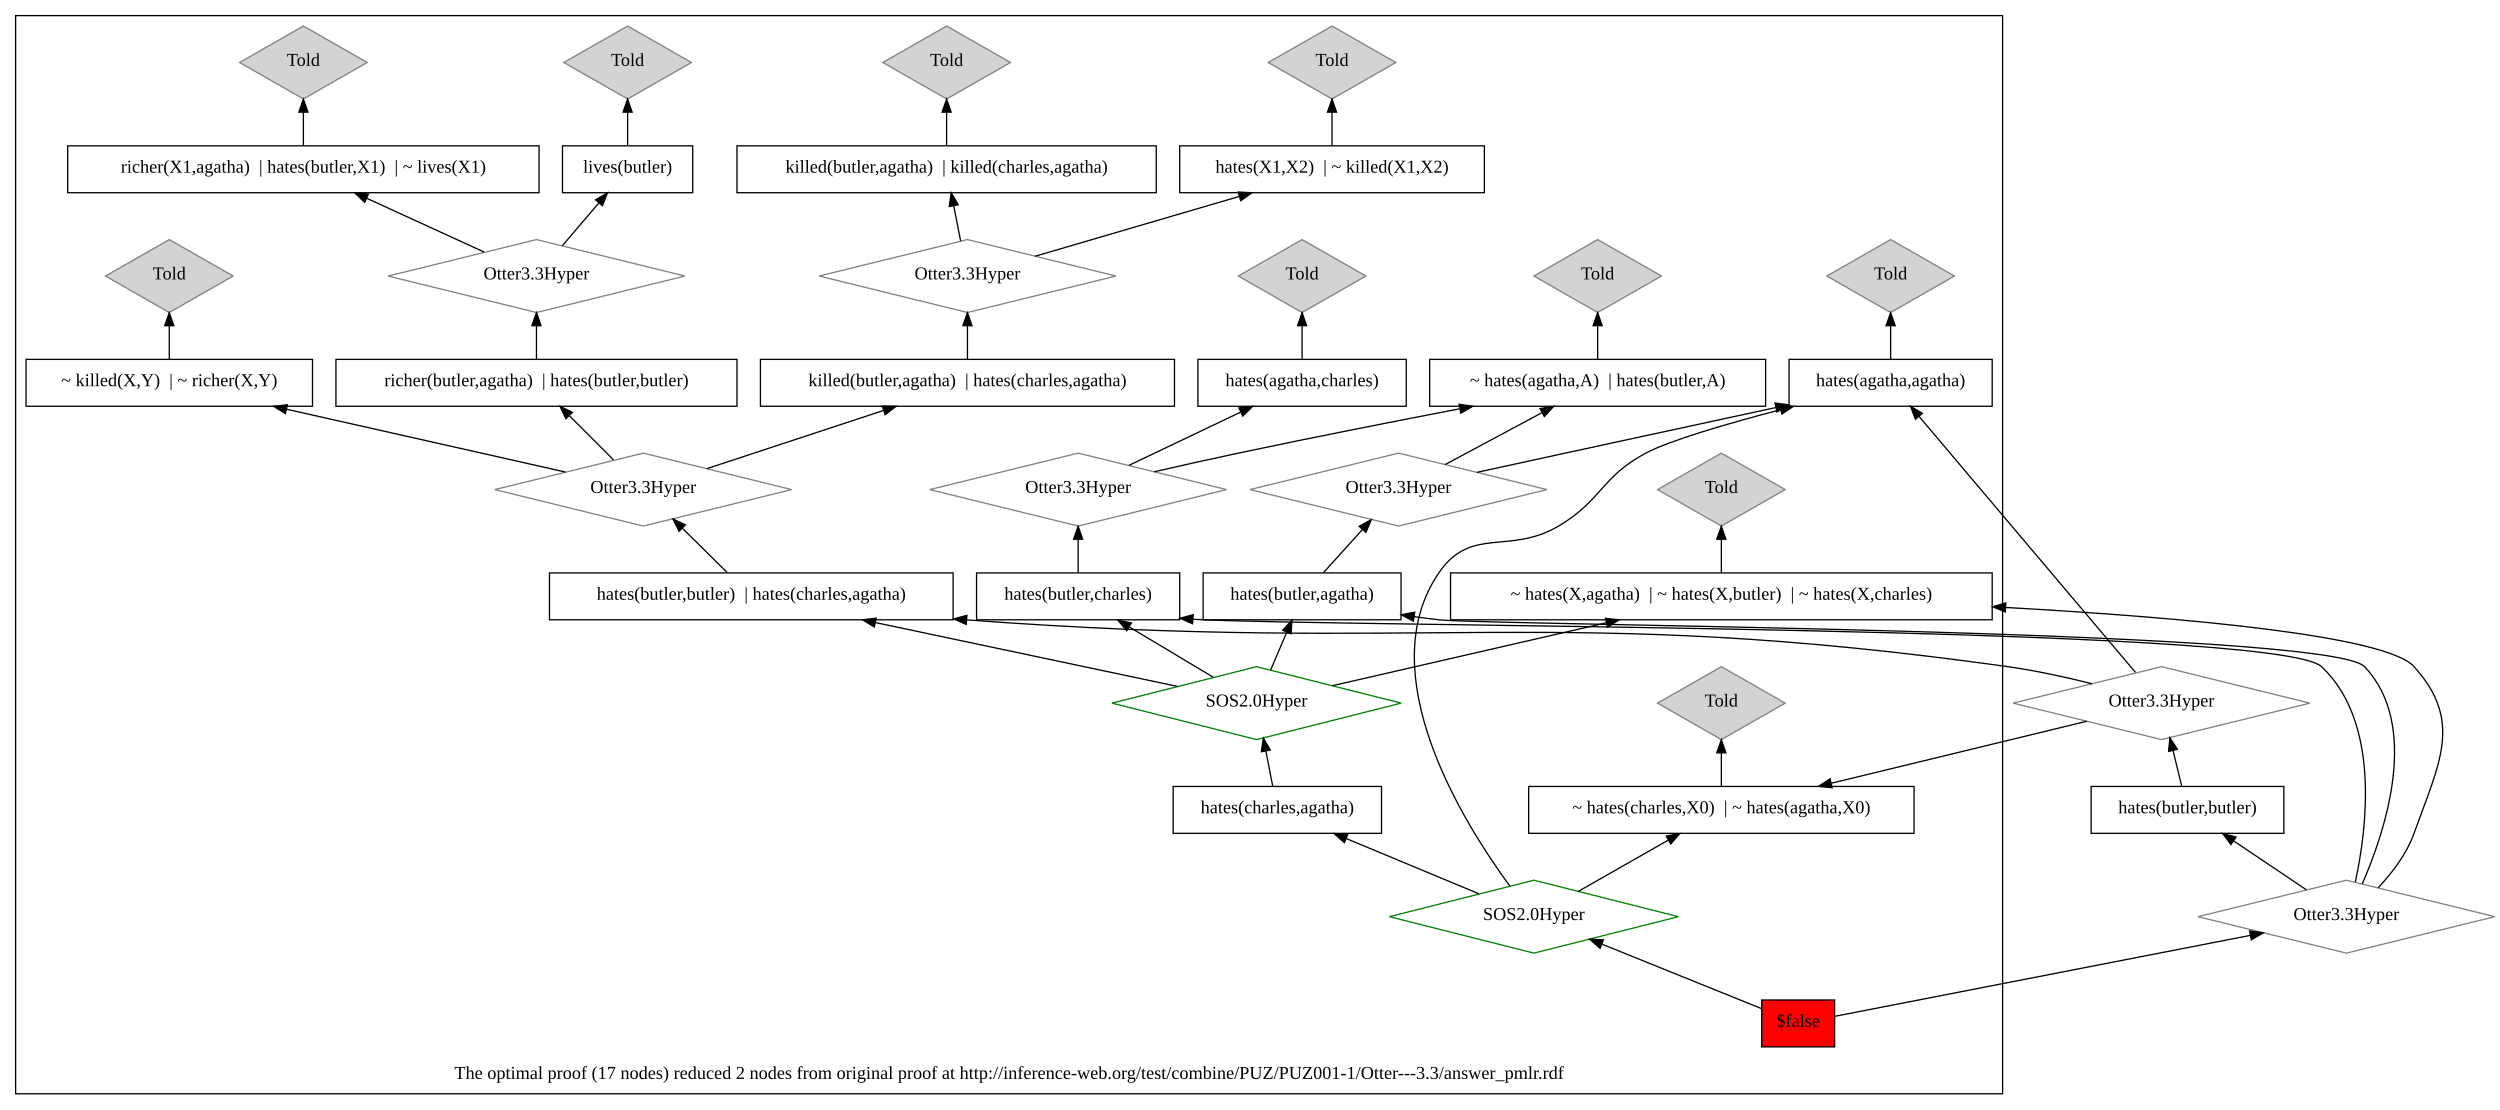
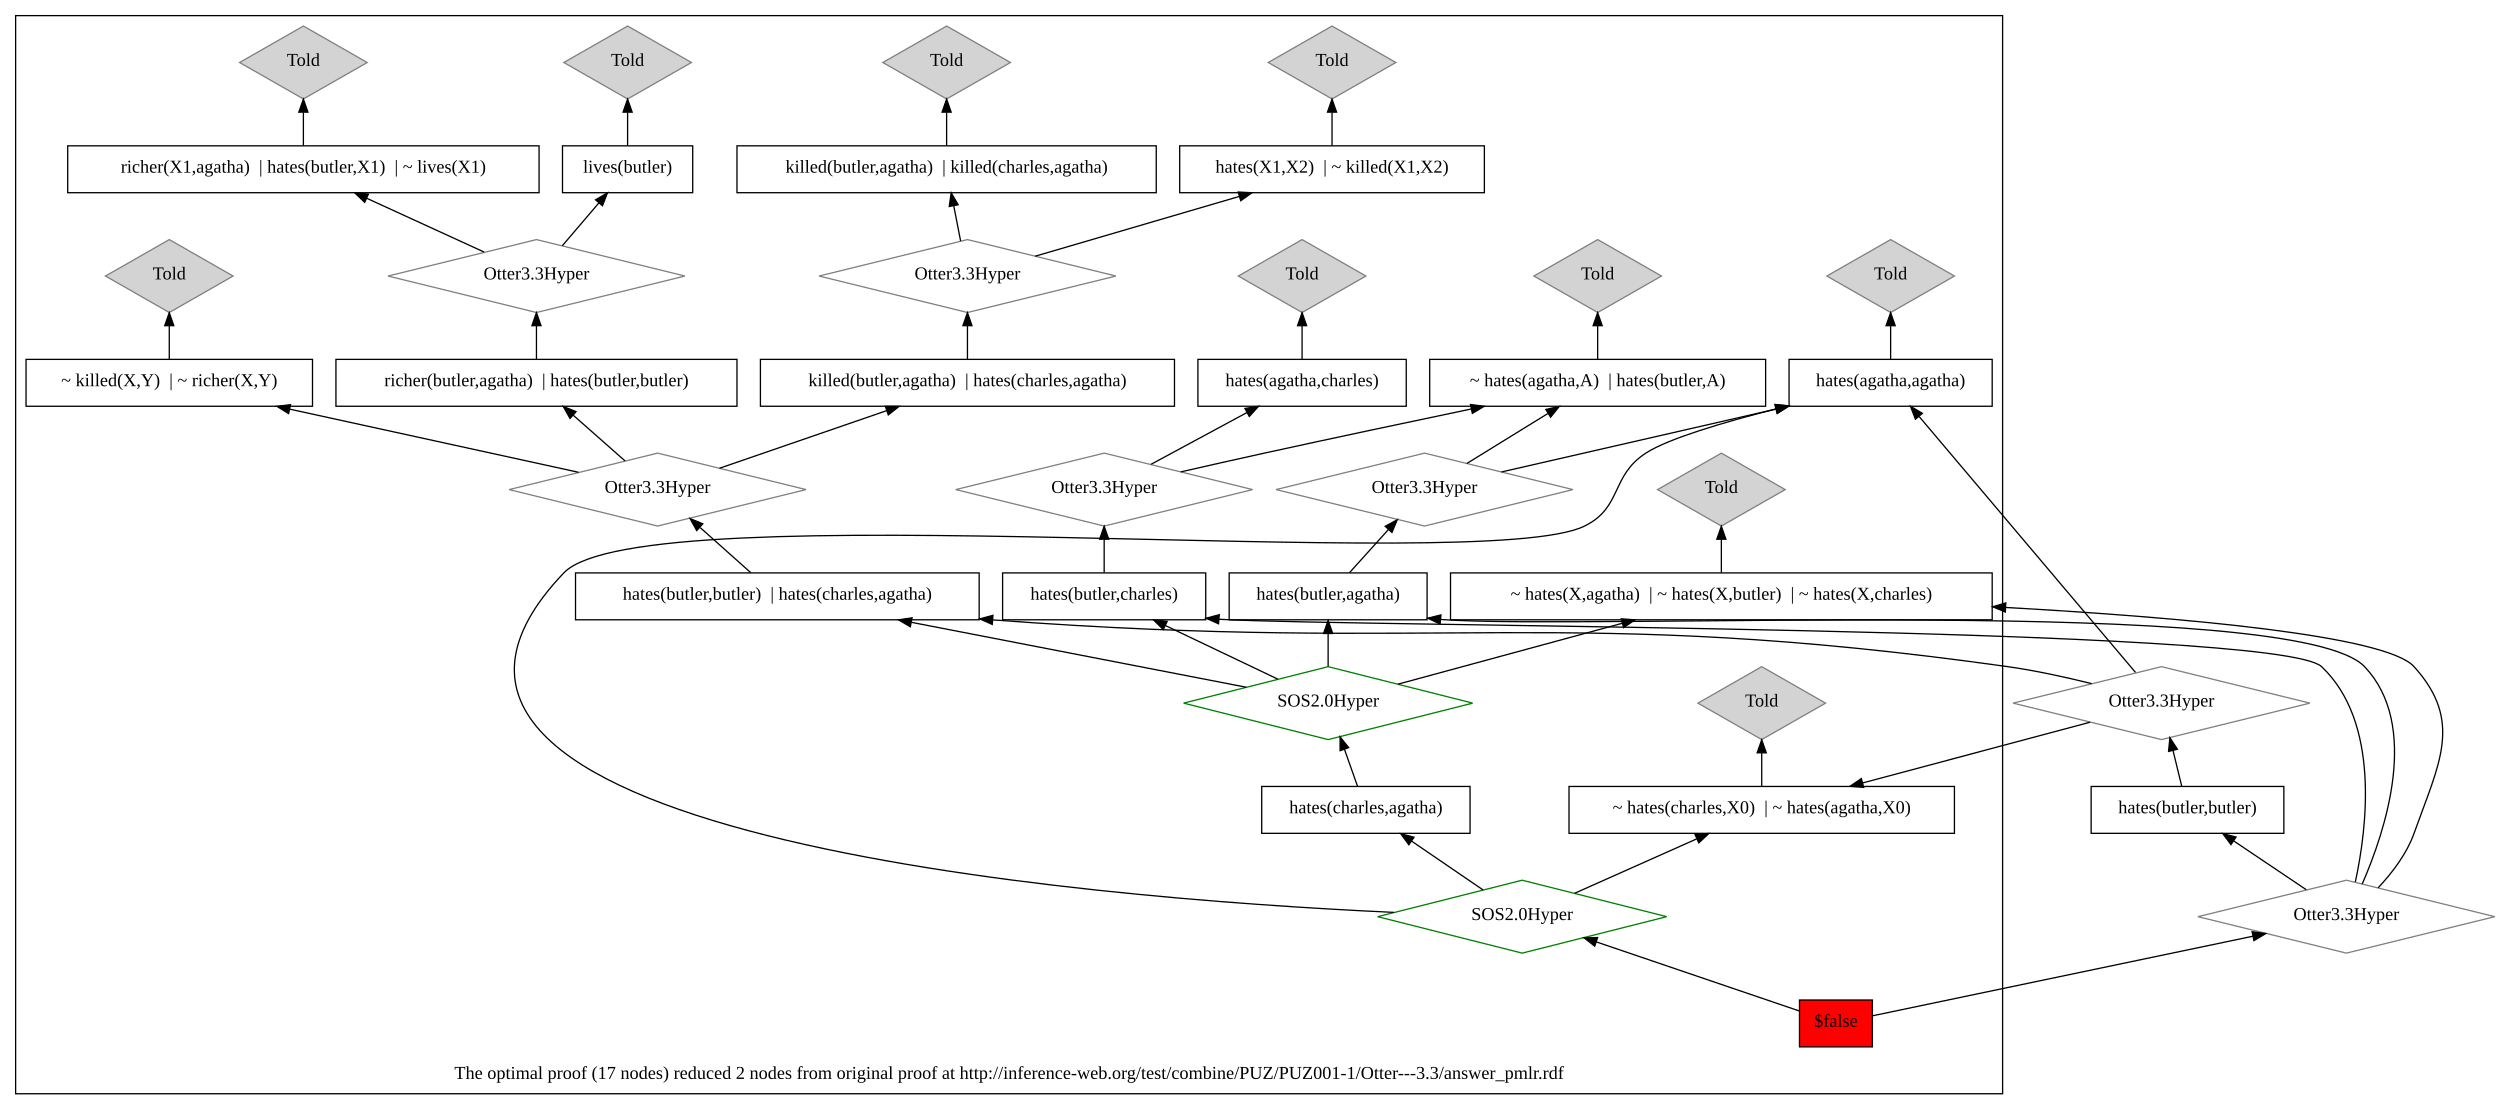
<svg xmlns="http://www.w3.org/2000/svg" xmlns:xlink="http://www.w3.org/1999/xlink" width="1920pt" height="852pt" viewBox="0.00 0.00 1920.00 852.00">
  <g id="graph1" class="graph" transform="scale(1 1) rotate(0) translate(4 848)">
    <polygon fill="white" stroke="white" points="-4,5 -4,-848 1917,-848 1917,5 -4,5" />
    <g id="graph2" class="cluster">
      <polygon fill="none" stroke="black" points="8,-8 8,-836 1534,-836 1534,-8 8,-8" />
      <text text-anchor="middle" x="771" y="-19.4" font-family="Times New Roman,serif" font-size="14.00">The optimal proof (17 nodes) reduced 2 nodes from original proof at http://inference-web.org/test/combine/PUZ/PUZ001-1/Otter---3.3/answer_pmlr.rdf</text>
    </g>
    <g id="node2" class="node">
      <a xlink:href="http://inference-web.org/test/combine/PUZ/PUZ001-1/SNARK---20080805r005/answer.owl#_6336bdc5:123eadccd10:-59a9" xlink:title="~ killed(X,Y)  | ~ richer(X,Y)">
        <polygon fill="none" stroke="black" points="236,-572 16,-572 16,-536 236,-536 236,-572" />
        <text text-anchor="middle" x="126" y="-551.4" font-family="Times New Roman,serif" font-size="14.00">~ killed(X,Y)  | ~ richer(X,Y)</text>
      </a>
    </g>
-     <g id="node21" class="node">
+     <g id="node22" class="node">
      <a xlink:href="http://inference-web.org/test/combine/PUZ/PUZ001-1/Otter---3.3/answer.owl#_6336bdc5:123eadccd10:-615f" xlink:title="Told">
        <polygon fill="lightgrey" stroke="grey" points="126,-664 77,-636 126,-608 175,-636 126,-664" />
        <text text-anchor="middle" x="126" y="-633.4" font-family="Times New Roman,serif" font-size="14.00">Told</text>
      </a>
    </g>
-     <g id="edge11" class="edge">
+     <g id="edge21" class="edge">
      <path fill="none" stroke="black" d="M126,-572.198C126,-579.727 126,-588.76 126,-597.628" />
      <polygon fill="black" stroke="black" points="122.5,-597.863 126,-607.863 129.5,-597.863 122.5,-597.863" />
    </g>
    <g id="node3" class="node">
      <a xlink:href="http://inference-web.org/test/combine/PUZ/PUZ001-1/Metis---2.2/answer.owl#_6336bdc5:123eadccd10:-6563" xlink:title="~ hates(X,agatha)  | ~ hates(X,butler)  | ~ hates(X,charles)">
        <polygon fill="none" stroke="black" points="1526,-408 1110,-408 1110,-372 1526,-372 1526,-408" />
        <text text-anchor="middle" x="1318" y="-387.4" font-family="Times New Roman,serif" font-size="14.00">~ hates(X,agatha)  | ~ hates(X,butler)  | ~ hates(X,charles)</text>
      </a>
    </g>
-     <g id="node34" class="node">
+     <g id="node35" class="node">
      <a xlink:href="http://inference-web.org/test/combine/PUZ/PUZ001-1/Otter---3.3/answer.owl#_6336bdc5:123eadccd10:-6184" xlink:title="Told">
        <polygon fill="lightgrey" stroke="grey" points="1318,-500 1269,-472 1318,-444 1367,-472 1318,-500" />
        <text text-anchor="middle" x="1318" y="-469.4" font-family="Times New Roman,serif" font-size="14.00">Told</text>
      </a>
    </g>
-     <g id="edge81" class="edge">
+     <g id="edge89" class="edge">
      <path fill="none" stroke="black" d="M1318,-408.198C1318,-415.727 1318,-424.76 1318,-433.628" />
      <polygon fill="black" stroke="black" points="1314.5,-433.863 1318,-443.863 1321.5,-433.863 1314.5,-433.863" />
    </g>
    <g id="node4" class="node">
      <a xlink:href="http://inference-web.org/test/combine/PUZ/PUZ001-1/SOS---2.0/answer.owl#_6336bdc5:123eadccd10:-570c" xlink:title="~ hates(agatha,A)  | hates(butler,A)">
        <polygon fill="none" stroke="black" points="1352,-572 1094,-572 1094,-536 1352,-536 1352,-572" />
        <text text-anchor="middle" x="1223" y="-551.4" font-family="Times New Roman,serif" font-size="14.00">~ hates(agatha,A)  | hates(butler,A)</text>
      </a>
    </g>
-     <g id="node25" class="node">
+     <g id="node19" class="node">
      <a xlink:href="http://inference-web.org/test/combine/PUZ/PUZ001-1/Otter---3.3/answer.owl#_6336bdc5:123eadccd10:-6198" xlink:title="Told">
        <polygon fill="lightgrey" stroke="grey" points="1223,-664 1174,-636 1223,-608 1272,-636 1223,-664" />
        <text text-anchor="middle" x="1223" y="-633.4" font-family="Times New Roman,serif" font-size="14.00">Told</text>
      </a>
    </g>
-     <g id="edge41" class="edge">
+     <g id="edge3" class="edge">
      <path fill="none" stroke="black" d="M1223,-572.198C1223,-579.727 1223,-588.76 1223,-597.628" />
      <polygon fill="black" stroke="black" points="1219.5,-597.863 1223,-607.863 1226.5,-597.863 1219.5,-597.863" />
    </g>
    <g id="node5" class="node">
      <a xlink:href="http://inference-web.org/test/combine/PUZ/PUZ001-1/SNARK---20080805r005/answer.owl#_6336bdc5:123eadccd10:-59c2" xlink:title="killed(butler,agatha)  | killed(charles,agatha)">
        <polygon fill="none" stroke="black" points="884,-736 562,-736 562,-700 884,-700 884,-736" />
        <text text-anchor="middle" x="723" y="-715.4" font-family="Times New Roman,serif" font-size="14.00">killed(butler,agatha)  | killed(charles,agatha)</text>
      </a>
    </g>
-     <g id="node30" class="node">
+     <g id="node33" class="node">
      <a xlink:href="http://inference-web.org/test/combine/PUZ/PUZ001-1/Otter---3.3/answer.owl#_6336bdc5:123eadccd10:-6150" xlink:title="Told">
        <polygon fill="lightgrey" stroke="grey" points="723,-828 674,-800 723,-772 772,-800 723,-828" />
        <text text-anchor="middle" x="723" y="-797.4" font-family="Times New Roman,serif" font-size="14.00">Told</text>
      </a>
    </g>
-     <g id="edge73" class="edge">
+     <g id="edge85" class="edge">
      <path fill="none" stroke="black" d="M723,-736.198C723,-743.727 723,-752.76 723,-761.628" />
      <polygon fill="black" stroke="black" points="719.5,-761.863 723,-771.863 726.5,-761.863 719.5,-761.863" />
    </g>
    <g id="node6" class="node">
      <a xlink:href="http://inference-web.org/test/combine/PUZ/PUZ001-1/Otter---3.3/answer.owl#_6336bdc5:123eadccd10:-618b" xlink:title="hates(agatha,agatha)">
        <polygon fill="none" stroke="black" points="1526,-572 1370,-572 1370,-536 1526,-536 1526,-572" />
        <text text-anchor="middle" x="1448" y="-551.4" font-family="Times New Roman,serif" font-size="14.00">hates(agatha,agatha)</text>
      </a>
    </g>
-     <g id="node31" class="node">
+     <g id="node30" class="node">
      <a xlink:href="http://inference-web.org/test/combine/PUZ/PUZ001-1/Otter---3.3/answer.owl#_6336bdc5:123eadccd10:-6189" xlink:title="Told">
        <polygon fill="lightgrey" stroke="grey" points="1448,-664 1399,-636 1448,-608 1497,-636 1448,-664" />
        <text text-anchor="middle" x="1448" y="-633.4" font-family="Times New Roman,serif" font-size="14.00">Told</text>
      </a>
    </g>
    <g id="edge75" class="edge">
      <path fill="none" stroke="black" d="M1448,-572.198C1448,-579.727 1448,-588.76 1448,-597.628" />
      <polygon fill="black" stroke="black" points="1444.5,-597.863 1448,-607.863 1451.5,-597.863 1444.5,-597.863" />
    </g>
    <g id="node7" class="node">
      <a xlink:href="http://inference-web.org/test/combine/PUZ/PUZ001-1/EP---1.1pre/answer.owl#_6336bdc5:123eadccd10:-79da" xlink:title="hates(X1,X2)  | ~ killed(X1,X2)">
        <polygon fill="none" stroke="black" points="1136,-736 902,-736 902,-700 1136,-700 1136,-736" />
        <text text-anchor="middle" x="1019" y="-715.4" font-family="Times New Roman,serif" font-size="14.00">hates(X1,X2)  | ~ killed(X1,X2)</text>
      </a>
    </g>
-     <g id="node22" class="node">
+     <g id="node27" class="node">
      <a xlink:href="http://inference-web.org/test/combine/PUZ/PUZ001-1/Otter---3.3/answer.owl#_6336bdc5:123eadccd10:-6155" xlink:title="Told">
        <polygon fill="lightgrey" stroke="grey" points="1019,-828 970,-800 1019,-772 1068,-800 1019,-828" />
        <text text-anchor="middle" x="1019" y="-797.4" font-family="Times New Roman,serif" font-size="14.00">Told</text>
      </a>
    </g>
-     <g id="edge13" class="edge">
+     <g id="edge57" class="edge">
      <path fill="none" stroke="black" d="M1019,-736.198C1019,-743.727 1019,-752.76 1019,-761.628" />
      <polygon fill="black" stroke="black" points="1015.5,-761.863 1019,-771.863 1022.5,-761.863 1015.5,-761.863" />
    </g>
    <g id="node8" class="node">
      <a xlink:href="http://inference-web.org/test/combine/PUZ/PUZ001-1/EP---1.1pre/answer.owl#_6336bdc5:123eadccd10:-799b" xlink:title="richer(X1,agatha)  | hates(butler,X1)  | ~ lives(X1)">
        <polygon fill="none" stroke="black" points="410,-736 48,-736 48,-700 410,-700 410,-736" />
        <text text-anchor="middle" x="229" y="-715.4" font-family="Times New Roman,serif" font-size="14.00">richer(X1,agatha)  | hates(butler,X1)  | ~ lives(X1)</text>
      </a>
    </g>
-     <g id="node32" class="node">
+     <g id="node25" class="node">
      <a xlink:href="http://inference-web.org/test/combine/PUZ/PUZ001-1/Otter---3.3/answer.owl#_6336bdc5:123eadccd10:-6169" xlink:title="Told">
        <polygon fill="lightgrey" stroke="grey" points="229,-828 180,-800 229,-772 278,-800 229,-828" />
        <text text-anchor="middle" x="229" y="-797.4" font-family="Times New Roman,serif" font-size="14.00">Told</text>
      </a>
    </g>
-     <g id="edge77" class="edge">
+     <g id="edge39" class="edge">
      <path fill="none" stroke="black" d="M229,-736.198C229,-743.727 229,-752.76 229,-761.628" />
      <polygon fill="black" stroke="black" points="225.5,-761.863 229,-771.863 232.5,-761.863 225.5,-761.863" />
    </g>
    <g id="node9" class="node">
      <a xlink:href="http://inference-web.org/test/combine/PUZ/PUZ001-1/Vampire---9.0/answer.owl#_6336bdc5:123eadccd10:-4d52" xlink:title="~ hates(charles,X0)  | ~ hates(agatha,X0)">
-         <polygon fill="none" stroke="black" points="1466,-244 1170,-244 1170,-208 1466,-208 1466,-244" />
-         <text text-anchor="middle" x="1318" y="-223.4" font-family="Times New Roman,serif" font-size="14.00">~ hates(charles,X0)  | ~ hates(agatha,X0)</text>
-       </a>
-     </g>
-     <g id="node33" class="node">
+         <polygon fill="none" stroke="black" points="1497,-244 1201,-244 1201,-208 1497,-208 1497,-244" />
+         <text text-anchor="middle" x="1349" y="-223.4" font-family="Times New Roman,serif" font-size="14.00">~ hates(charles,X0)  | ~ hates(agatha,X0)</text>
+       </a>
+     </g>
+     <g id="node23" class="node">
      <a xlink:href="http://inference-web.org/test/combine/PUZ/PUZ001-1/Otter---3.3/answer.owl#_6336bdc5:123eadccd10:-6179" xlink:title="Told">
-         <polygon fill="lightgrey" stroke="grey" points="1318,-336 1269,-308 1318,-280 1367,-308 1318,-336" />
-         <text text-anchor="middle" x="1318" y="-305.4" font-family="Times New Roman,serif" font-size="14.00">Told</text>
-       </a>
-     </g>
-     <g id="edge79" class="edge">
-       <path fill="none" stroke="black" d="M1318,-244.198C1318,-251.727 1318,-260.76 1318,-269.628" />
-       <polygon fill="black" stroke="black" points="1314.5,-269.863 1318,-279.863 1321.5,-269.863 1314.5,-269.863" />
+         <polygon fill="lightgrey" stroke="grey" points="1349,-336 1300,-308 1349,-280 1398,-308 1349,-336" />
+         <text text-anchor="middle" x="1349" y="-305.4" font-family="Times New Roman,serif" font-size="14.00">Told</text>
+       </a>
+     </g>
+     <g id="edge23" class="edge">
+       <path fill="none" stroke="black" d="M1349,-244.198C1349,-251.727 1349,-260.76 1349,-269.628" />
+       <polygon fill="black" stroke="black" points="1345.5,-269.863 1349,-279.863 1352.5,-269.863 1345.5,-269.863" />
    </g>
    <g id="node10" class="node">
      <a xlink:href="http://inference-web.org/test/combine/PUZ/PUZ001-1/SOS---2.0/answer.owl#_6336bdc5:123eadccd10:-56de" xlink:title="richer(butler,agatha)  | hates(butler,butler)">
        <polygon fill="none" stroke="black" points="562,-572 254,-572 254,-536 562,-536 562,-572" />
        <text text-anchor="middle" x="408" y="-551.4" font-family="Times New Roman,serif" font-size="14.00">richer(butler,agatha)  | hates(butler,butler)</text>
      </a>
    </g>
-     <g id="node20" class="node">
+     <g id="node24" class="node">
      <a xlink:href="http://inference-web.org/test/combine/PUZ/PUZ001-1/Otter---3.3/answer.owl#_6336bdc5:123eadccd10:-616e" xlink:title="Otter3.3Hyper">
        <polygon fill="none" stroke="grey" points="408,-664 294,-636 408,-608 522,-636 408,-664" />
        <text text-anchor="middle" x="408" y="-633.4" font-family="Times New Roman,serif" font-size="14.00">Otter3.3Hyper</text>
      </a>
    </g>
-     <g id="edge5" class="edge">
+     <g id="edge33" class="edge">
      <path fill="none" stroke="black" d="M408,-572.198C408,-579.727 408,-588.76 408,-597.628" />
      <polygon fill="black" stroke="black" points="404.5,-597.863 408,-607.863 411.5,-597.863 404.5,-597.863" />
    </g>
    <g id="node11" class="node">
      <a xlink:href="http://inference-web.org/test/combine/PUZ/PUZ001-1/Otter---3.3/answer.owl#_6336bdc5:123eadccd10:-6195" xlink:title="hates(agatha,charles)">
        <polygon fill="none" stroke="black" points="1076,-572 916,-572 916,-536 1076,-536 1076,-572" />
        <text text-anchor="middle" x="996" y="-551.4" font-family="Times New Roman,serif" font-size="14.00">hates(agatha,charles)</text>
      </a>
    </g>
-     <g id="node19" class="node">
+     <g id="node34" class="node">
      <a xlink:href="http://inference-web.org/test/combine/PUZ/PUZ001-1/Otter---3.3/answer.owl#_6336bdc5:123eadccd10:-6193" xlink:title="Told">
        <polygon fill="lightgrey" stroke="grey" points="996,-664 947,-636 996,-608 1045,-636 996,-664" />
        <text text-anchor="middle" x="996" y="-633.4" font-family="Times New Roman,serif" font-size="14.00">Told</text>
      </a>
    </g>
-     <g id="edge3" class="edge">
+     <g id="edge87" class="edge">
      <path fill="none" stroke="black" d="M996,-572.198C996,-579.727 996,-588.76 996,-597.628" />
      <polygon fill="black" stroke="black" points="992.5,-597.863 996,-607.863 999.5,-597.863 992.5,-597.863" />
    </g>
    <g id="node12" class="node">
      <a xlink:href="http://inference-web.org/test/combine/PUZ/PUZ001-1/EP---1.1pre/answer.owl#_6336bdc5:123eadccd10:-79aa" xlink:title="lives(butler)">
        <polygon fill="none" stroke="black" points="528,-736 428,-736 428,-700 528,-700 528,-736" />
        <text text-anchor="middle" x="478" y="-715.4" font-family="Times New Roman,serif" font-size="14.00">lives(butler)</text>
      </a>
    </g>
-     <g id="node23" class="node">
+     <g id="node32" class="node">
      <a xlink:href="http://inference-web.org/test/combine/PUZ/PUZ001-1/Otter---3.3/answer.owl#_6336bdc5:123eadccd10:-6164" xlink:title="Told">
        <polygon fill="lightgrey" stroke="grey" points="478,-828 429,-800 478,-772 527,-800 478,-828" />
        <text text-anchor="middle" x="478" y="-797.4" font-family="Times New Roman,serif" font-size="14.00">Told</text>
      </a>
    </g>
-     <g id="edge25" class="edge">
+     <g id="edge83" class="edge">
      <path fill="none" stroke="black" d="M478,-736.198C478,-743.727 478,-752.76 478,-761.628" />
      <polygon fill="black" stroke="black" points="474.5,-761.863 478,-771.863 481.5,-761.863 474.5,-761.863" />
    </g>
    <g id="node13" class="node">
      <a xlink:href="http://inference-web.org/test/combine/PUZ/PUZ001-1/EP---1.1pre/answer.owl#_6336bdc5:123eadccd10:-7a12" xlink:title="$false">
-         <polygon fill="red" stroke="black" points="1405,-80 1349,-80 1349,-44 1405,-44 1405,-80" />
-         <text text-anchor="middle" x="1377" y="-59.4" font-family="Times New Roman,serif" font-size="14.00">$false</text>
-       </a>
-     </g>
-     <g id="node29" class="node">
+         <polygon fill="red" stroke="black" points="1434,-80 1378,-80 1378,-44 1434,-44 1434,-80" />
+         <text text-anchor="middle" x="1406" y="-59.4" font-family="Times New Roman,serif" font-size="14.00">$false</text>
+       </a>
+     </g>
+     <g id="node20" class="node">
      <a xlink:href="http://inference-web.org/test/combine/PUZ/PUZ001-1/SOS---2.0/answer.owl#_6336bdc5:123eadccd10:-5726" xlink:title="SOS2.0Hyper">
-         <polygon fill="none" stroke="green" points="1174,-172 1063,-144 1174,-116 1285,-144 1174,-172" />
-         <text text-anchor="middle" x="1174" y="-141.4" font-family="Times New Roman,serif" font-size="14.00">SOS2.0Hyper</text>
-       </a>
-     </g>
-     <g id="edge65" class="edge">
-       <path fill="none" stroke="black" d="M1348.77,-73.402C1317.24,-86.14 1265.5,-107.041 1226.48,-122.803" />
-       <polygon fill="black" stroke="black" points="1224.81,-119.701 1216.85,-126.691 1227.43,-126.191 1224.81,-119.701" />
-     </g>
-     <g id="node43" class="node">
+         <polygon fill="none" stroke="green" points="1165,-172 1054,-144 1165,-116 1276,-144 1165,-172" />
+         <text text-anchor="middle" x="1165" y="-141.4" font-family="Times New Roman,serif" font-size="14.00">SOS2.0Hyper</text>
+       </a>
+     </g>
+     <g id="edge5" class="edge">
+       <path fill="none" stroke="black" d="M1377.88,-71.567C1339.82,-84.518 1271.02,-107.928 1221.93,-124.629" />
+       <polygon fill="black" stroke="black" points="1220.73,-121.34 1212.39,-127.875 1222.99,-127.967 1220.73,-121.34" />
+     </g>
+     <g id="node60" class="node">
      <a xlink:href="http://inference-web.org/test/combine/PUZ/PUZ001-1/Otter---3.3/answer.owl#_6336bdc5:123eadccd10:-61a4" xlink:title="Otter3.3Hyper">
        <polygon fill="none" stroke="grey" points="1798,-172 1684,-144 1798,-116 1912,-144 1798,-172" />
        <text text-anchor="middle" x="1798" y="-141.4" font-family="Times New Roman,serif" font-size="14.00">Otter3.3Hyper</text>
      </a>
    </g>
-     <g id="edge15" class="edge">
-       <path fill="none" stroke="black" d="M1405.28,-67.508C1469.76,-80.067 1629.41,-111.162 1724.11,-129.608" />
-       <polygon fill="black" stroke="black" points="1723.71,-133.096 1734.2,-131.573 1725.05,-126.226 1723.71,-133.096" />
+     <g id="edge47" class="edge">
+       <path fill="none" stroke="black" d="M1434.19,-67.897C1494.71,-80.556 1638.65,-110.666 1726.25,-128.99" />
+       <polygon fill="black" stroke="black" points="1725.61,-132.433 1736.12,-131.055 1727.04,-125.581 1725.61,-132.433" />
    </g>
    <g id="node14" class="node">
      <a xlink:href="http://inference-web.org/test/combine/PUZ/PUZ001-1/EP---1.1pre/answer.owl#_6336bdc5:123eadccd10:-79b3" xlink:title="hates(butler,butler)  | hates(charles,agatha)">
-         <polygon fill="none" stroke="black" points="728,-408 418,-408 418,-372 728,-372 728,-408" />
-         <text text-anchor="middle" x="573" y="-387.4" font-family="Times New Roman,serif" font-size="14.00">hates(butler,butler)  | hates(charles,agatha)</text>
-       </a>
-     </g>
-     <g id="node35" class="node">
+         <polygon fill="none" stroke="black" points="748,-408 438,-408 438,-372 748,-372 748,-408" />
+         <text text-anchor="middle" x="593" y="-387.4" font-family="Times New Roman,serif" font-size="14.00">hates(butler,butler)  | hates(charles,agatha)</text>
+       </a>
+     </g>
+     <g id="node21" class="node">
      <a xlink:href="http://inference-web.org/test/combine/PUZ/PUZ001-1/Otter---3.3/answer.owl#_6336bdc5:123eadccd10:-6174" xlink:title="Otter3.3Hyper">
-         <polygon fill="none" stroke="grey" points="490,-500 376,-472 490,-444 604,-472 490,-500" />
-         <text text-anchor="middle" x="490" y="-469.4" font-family="Times New Roman,serif" font-size="14.00">Otter3.3Hyper</text>
-       </a>
-     </g>
-     <g id="edge83" class="edge">
-       <path fill="none" stroke="black" d="M554.58,-408.198C544.472,-418.184 531.686,-430.816 520.163,-442.2" />
-       <polygon fill="black" stroke="black" points="517.468,-439.943 512.814,-449.461 522.388,-444.923 517.468,-439.943" />
+         <polygon fill="none" stroke="grey" points="501,-500 387,-472 501,-444 615,-472 501,-500" />
+         <text text-anchor="middle" x="501" y="-469.4" font-family="Times New Roman,serif" font-size="14.00">Otter3.3Hyper</text>
+       </a>
+     </g>
+     <g id="edge13" class="edge">
+       <path fill="none" stroke="black" d="M572.582,-408.198C561.184,-418.358 546.713,-431.255 533.77,-442.792" />
+       <polygon fill="black" stroke="black" points="531.086,-440.496 525.95,-449.762 535.744,-445.721 531.086,-440.496" />
    </g>
    <g id="node15" class="node">
      <a xlink:href="http://inference-web.org/test/combine/PUZ/PUZ001-1/SNARK---20080805r005/answer.owl#_6336bdc5:123eadccd10:-59e7" xlink:title="hates(butler,charles)">
-         <polygon fill="none" stroke="black" points="902,-408 746,-408 746,-372 902,-372 902,-408" />
-         <text text-anchor="middle" x="824" y="-387.4" font-family="Times New Roman,serif" font-size="14.00">hates(butler,charles)</text>
-       </a>
-     </g>
-     <g id="node27" class="node">
+         <polygon fill="none" stroke="black" points="922,-408 766,-408 766,-372 922,-372 922,-408" />
+         <text text-anchor="middle" x="844" y="-387.4" font-family="Times New Roman,serif" font-size="14.00">hates(butler,charles)</text>
+       </a>
+     </g>
+     <g id="node26" class="node">
      <a xlink:href="http://inference-web.org/test/combine/PUZ/PUZ001-1/Otter---3.3/answer.owl#_6336bdc5:123eadccd10:-619d" xlink:title="Otter3.3Hyper">
-         <polygon fill="none" stroke="grey" points="824,-500 710,-472 824,-444 938,-472 824,-500" />
-         <text text-anchor="middle" x="824" y="-469.4" font-family="Times New Roman,serif" font-size="14.00">Otter3.3Hyper</text>
-       </a>
-     </g>
-     <g id="edge53" class="edge">
-       <path fill="none" stroke="black" d="M824,-408.198C824,-415.727 824,-424.76 824,-433.628" />
-       <polygon fill="black" stroke="black" points="820.5,-433.863 824,-443.863 827.5,-433.863 820.5,-433.863" />
+         <polygon fill="none" stroke="grey" points="844,-500 730,-472 844,-444 958,-472 844,-500" />
+         <text text-anchor="middle" x="844" y="-469.4" font-family="Times New Roman,serif" font-size="14.00">Otter3.3Hyper</text>
+       </a>
+     </g>
+     <g id="edge41" class="edge">
+       <path fill="none" stroke="black" d="M844,-408.198C844,-415.727 844,-424.76 844,-433.628" />
+       <polygon fill="black" stroke="black" points="840.5,-433.863 844,-443.863 847.5,-433.863 840.5,-433.863" />
    </g>
    <g id="node16" class="node">
      <a xlink:href="http://inference-web.org/test/combine/PUZ/PUZ001-1/Otter---3.3/answer.owl#_6336bdc5:123eadccd10:-615c" xlink:title="killed(butler,agatha)  | hates(charles,agatha)">
        <polygon fill="none" stroke="black" points="898,-572 580,-572 580,-536 898,-536 898,-572" />
        <text text-anchor="middle" x="739" y="-551.4" font-family="Times New Roman,serif" font-size="14.00">killed(butler,agatha)  | hates(charles,agatha)</text>
      </a>
    </g>
    <g id="node28" class="node">
      <a xlink:href="http://inference-web.org/test/combine/PUZ/PUZ001-1/Otter---3.3/answer.owl#_6336bdc5:123eadccd10:-615a" xlink:title="Otter3.3Hyper">
        <polygon fill="none" stroke="grey" points="739,-664 625,-636 739,-608 853,-636 739,-664" />
        <text text-anchor="middle" x="739" y="-633.4" font-family="Times New Roman,serif" font-size="14.00">Otter3.3Hyper</text>
      </a>
    </g>
    <g id="edge59" class="edge">
      <path fill="none" stroke="black" d="M739,-572.198C739,-579.727 739,-588.76 739,-597.628" />
      <polygon fill="black" stroke="black" points="735.5,-597.863 739,-607.863 742.5,-597.863 735.5,-597.863" />
    </g>
    <g id="node17" class="node">
      <a xlink:href="http://inference-web.org/test/combine/PUZ/PUZ001-1/Metis---2.2/answer.owl#_6336bdc5:123eadccd10:-658b" xlink:title="hates(charles,agatha)">
-         <polygon fill="none" stroke="black" points="1057,-244 897,-244 897,-208 1057,-208 1057,-244" />
-         <text text-anchor="middle" x="977" y="-223.4" font-family="Times New Roman,serif" font-size="14.00">hates(charles,agatha)</text>
-       </a>
-     </g>
-     <g id="node26" class="node">
+         <polygon fill="none" stroke="black" points="1125,-244 965,-244 965,-208 1125,-208 1125,-244" />
+         <text text-anchor="middle" x="1045" y="-223.4" font-family="Times New Roman,serif" font-size="14.00">hates(charles,agatha)</text>
+       </a>
+     </g>
+     <g id="node29" class="node">
      <a xlink:href="http://inference-web.org/test/combine/PUZ/PUZ001-1/SOS---2.0/answer.owl#_6336bdc5:123eadccd10:-5716" xlink:title="SOS2.0Hyper">
-         <polygon fill="none" stroke="green" points="961,-336 850,-308 961,-280 1072,-308 961,-336" />
-         <text text-anchor="middle" x="961" y="-305.4" font-family="Times New Roman,serif" font-size="14.00">SOS2.0Hyper</text>
-       </a>
-     </g>
-     <g id="edge43" class="edge">
-       <path fill="none" stroke="black" d="M973.449,-244.198C971.894,-252.168 970.01,-261.823 968.184,-271.184" />
-       <polygon fill="black" stroke="black" points="964.722,-270.647 966.242,-281.132 971.593,-271.988 964.722,-270.647" />
+         <polygon fill="none" stroke="green" points="1016,-336 905,-308 1016,-280 1127,-308 1016,-336" />
+         <text text-anchor="middle" x="1016" y="-305.4" font-family="Times New Roman,serif" font-size="14.00">SOS2.0Hyper</text>
+       </a>
+     </g>
+     <g id="edge65" class="edge">
+       <path fill="none" stroke="black" d="M1038.56,-244.198C1035.61,-252.55 1032,-262.752 1028.55,-272.527" />
+       <polygon fill="black" stroke="black" points="1025.2,-271.481 1025.17,-282.076 1031.8,-273.815 1025.2,-271.481" />
    </g>
    <g id="node18" class="node">
      <a xlink:href="http://inference-web.org/test/combine/PUZ/PUZ001-1/Faust---1.0/answer.owl#_6336bdc5:123eadccd10:-77d1" xlink:title="hates(butler,agatha)">
-         <polygon fill="none" stroke="black" points="1072,-408 920,-408 920,-372 1072,-372 1072,-408" />
-         <text text-anchor="middle" x="996" y="-387.4" font-family="Times New Roman,serif" font-size="14.00">hates(butler,agatha)</text>
-       </a>
-     </g>
-     <g id="node24" class="node">
+         <polygon fill="none" stroke="black" points="1092,-408 940,-408 940,-372 1092,-372 1092,-408" />
+         <text text-anchor="middle" x="1016" y="-387.4" font-family="Times New Roman,serif" font-size="14.00">hates(butler,agatha)</text>
+       </a>
+     </g>
+     <g id="node31" class="node">
      <a xlink:href="http://inference-web.org/test/combine/PUZ/PUZ001-1/Otter---3.3/answer.owl#_6336bdc5:123eadccd10:-618e" xlink:title="Otter3.3Hyper">
-         <polygon fill="none" stroke="grey" points="1070,-500 956,-472 1070,-444 1184,-472 1070,-500" />
-         <text text-anchor="middle" x="1070" y="-469.4" font-family="Times New Roman,serif" font-size="14.00">Otter3.3Hyper</text>
-       </a>
+         <polygon fill="none" stroke="grey" points="1090,-500 976,-472 1090,-444 1204,-472 1090,-500" />
+         <text text-anchor="middle" x="1090" y="-469.4" font-family="Times New Roman,serif" font-size="14.00">Otter3.3Hyper</text>
+       </a>
+     </g>
+     <g id="edge77" class="edge">
+       <path fill="none" stroke="black" d="M1032.42,-408.198C1041.21,-417.936 1052.27,-430.189 1062.34,-441.348" />
+       <polygon fill="black" stroke="black" points="1059.81,-443.776 1069.11,-448.855 1065.01,-439.086 1059.81,-443.776" />
+     </g>
+     <g id="edge7" class="edge">
+       <path fill="none" stroke="black" d="M1066.56,-147.277C825.093,-158.469 236.671,-206.637 429,-408 489.231,-471.06 1134.83,-405.347 1213,-444 1242.13,-458.403 1232.75,-482.298 1260,-500 1277.1,-511.109 1319.53,-523.679 1359.76,-533.895" />
+       <polygon fill="black" stroke="black" points="1359.1,-537.338 1369.66,-536.372 1360.8,-530.548 1359.1,-537.338" />
+     </g>
+     <g id="edge9" class="edge">
+       <path fill="none" stroke="black" d="M1205.38,-161.995C1232.97,-174.289 1269.71,-190.664 1299.12,-203.773" />
+       <polygon fill="black" stroke="black" points="1297.84,-207.031 1308.4,-207.905 1300.69,-200.638 1297.84,-207.031" />
+     </g>
+     <g id="edge11" class="edge">
+       <path fill="none" stroke="black" d="M1135.03,-164.481C1118.32,-175.895 1097.44,-190.169 1079.99,-202.093" />
+       <polygon fill="black" stroke="black" points="1078.01,-199.203 1071.73,-207.735 1081.96,-204.983 1078.01,-199.203" />
+     </g>
+     <g id="edge15" class="edge">
+       <path fill="none" stroke="black" d="M440.333,-485.266C380.369,-498.378 287.824,-518.614 218.656,-533.739" />
+       <polygon fill="black" stroke="black" points="217.648,-530.377 208.627,-535.932 219.144,-537.215 217.648,-530.377" />
+     </g>
+     <g id="edge17" class="edge">
+       <path fill="none" stroke="black" d="M476.078,-493.974C463.78,-504.818 448.895,-517.942 436.184,-529.15" />
+       <polygon fill="black" stroke="black" points="433.779,-526.604 428.593,-535.843 438.408,-531.855 433.779,-526.604" />
+     </g>
+     <g id="edge19" class="edge">
+       <path fill="none" stroke="black" d="M548.591,-488.397C585.435,-501.091 636.772,-518.779 676.857,-532.589" />
+       <polygon fill="black" stroke="black" points="675.934,-535.973 686.528,-535.921 678.214,-529.355 675.934,-535.973" />
    </g>
    <g id="edge35" class="edge">
-       <path fill="none" stroke="black" d="M1012.42,-408.198C1021.21,-417.936 1032.27,-430.189 1042.34,-441.348" />
-       <polygon fill="black" stroke="black" points="1039.81,-443.776 1049.11,-448.855 1045.01,-439.086 1039.81,-443.776" />
-     </g>
-     <g id="edge7" class="edge">
      <path fill="none" stroke="black" d="M367.829,-654.402C341.158,-666.62 305.987,-682.732 277.72,-695.681" />
      <polygon fill="black" stroke="black" points="276.055,-692.594 268.421,-699.941 278.97,-698.958 276.055,-692.594" />
    </g>
-     <g id="edge9" class="edge">
+     <g id="edge37" class="edge">
      <path fill="none" stroke="black" d="M427.872,-659.279C436.633,-669.542 446.96,-681.639 455.957,-692.178" />
      <polygon fill="black" stroke="black" points="453.375,-694.545 462.53,-699.878 458.699,-690 453.375,-694.545" />
    </g>
-     <g id="edge37" class="edge">
-       <path fill="none" stroke="black" d="M1105.87,-491.225C1128.09,-503.136 1156.76,-518.499 1180.17,-531.046" />
-       <polygon fill="black" stroke="black" points="1178.72,-534.24 1189.19,-535.879 1182.03,-528.07 1178.72,-534.24" />
-     </g>
-     <g id="edge39" class="edge">
-       <path fill="none" stroke="black" d="M1130.22,-485.208C1151.62,-489.892 1175.88,-495.192 1198,-500 1251.67,-511.667 1311.85,-524.668 1359.71,-534.989" />
-       <polygon fill="black" stroke="black" points="1359.22,-538.462 1369.73,-537.149 1360.69,-531.62 1359.22,-538.462" />
+     <g id="edge43" class="edge">
+       <path fill="none" stroke="black" d="M902.768,-485.579C923.097,-490.222 946.036,-495.403 967,-500 1019.4,-511.49 1077.93,-523.871 1125.79,-533.876" />
+       <polygon fill="black" stroke="black" points="1125.33,-537.355 1135.84,-535.973 1126.76,-530.503 1125.33,-537.355" />
    </g>
    <g id="edge45" class="edge">
-       <path fill="none" stroke="black" d="M1019.15,-321.357C1076.19,-334.458 1163.91,-354.608 1229.59,-369.692" />
-       <polygon fill="black" stroke="black" points="1228.99,-373.146 1239.52,-371.974 1230.56,-366.324 1228.99,-373.146" />
-     </g>
-     <g id="edge47" class="edge">
-       <path fill="none" stroke="black" d="M900.375,-320.813C838.289,-333.934 740.88,-354.52 668.438,-369.83" />
-       <polygon fill="black" stroke="black" points="667.448,-366.462 658.388,-371.954 668.896,-373.311 667.448,-366.462" />
-     </g>
-     <g id="edge49" class="edge">
-       <path fill="none" stroke="black" d="M927.836,-327.85C908.383,-339.493 883.694,-354.271 863.272,-366.494" />
-       <polygon fill="black" stroke="black" points="861.299,-363.596 854.516,-371.735 864.894,-369.602 861.299,-363.596" />
-     </g>
-     <g id="edge51" class="edge">
-       <path fill="none" stroke="black" d="M971.882,-333.496C975.814,-342.708 980.269,-353.144 984.27,-362.519" />
-       <polygon fill="black" stroke="black" points="981.09,-363.985 988.235,-371.808 987.528,-361.237 981.09,-363.985" />
-     </g>
-     <g id="edge55" class="edge">
-       <path fill="none" stroke="black" d="M882.419,-485.683C902.822,-490.36 925.895,-495.534 947,-500 1002.98,-511.845 1065.54,-524.161 1116.93,-534.035" />
-       <polygon fill="black" stroke="black" points="1116.57,-537.53 1127.06,-535.976 1117.89,-530.655 1116.57,-537.53" />
-     </g>
-     <g id="edge57" class="edge">
-       <path fill="none" stroke="black" d="M863.029,-490.607C888.475,-502.738 921.835,-518.642 948.775,-531.486" />
-       <polygon fill="black" stroke="black" points="947.48,-534.746 958.013,-535.89 950.492,-528.427 947.48,-534.746" />
+       <path fill="none" stroke="black" d="M880.022,-491.433C902.11,-503.349 930.496,-518.662 953.657,-531.157" />
+       <polygon fill="black" stroke="black" points="952.114,-534.301 962.577,-535.969 955.438,-528.141 952.114,-534.301" />
    </g>
    <g id="edge61" class="edge">
      <path fill="none" stroke="black" d="M733.761,-662.85C732.076,-671.484 730.206,-681.072 728.503,-689.799" />
      <polygon fill="black" stroke="black" points="725.012,-689.412 726.532,-699.897 731.883,-690.752 725.012,-689.412" />
    </g>
    <g id="edge63" class="edge">
      <path fill="none" stroke="black" d="M791.01,-651.231C835.101,-664.144 898.775,-682.791 947.631,-697.099" />
      <polygon fill="black" stroke="black" points="946.926,-700.54 957.507,-699.991 948.894,-693.822 946.926,-700.54" />
    </g>
    <g id="edge67" class="edge">
-       <path fill="none" stroke="black" d="M1155.47,-167.647C1119.52,-216.581 1048.32,-330.821 1101,-408 1125.75,-444.266 1155.22,-421.629 1193,-444 1226.39,-463.773 1225.72,-481.805 1260,-500 1278.47,-509.801 1322.66,-522.666 1363.56,-533.381" />
-       <polygon fill="black" stroke="black" points="1362.76,-536.789 1373.32,-535.913 1364.52,-530.013 1362.76,-536.789" />
+       <path fill="none" stroke="black" d="M1069.64,-322.565C1117.51,-335.563 1188.14,-354.74 1241.85,-369.324" />
+       <polygon fill="black" stroke="black" points="1241.11,-372.749 1251.68,-371.991 1242.94,-365.993 1241.11,-372.749" />
    </g>
    <g id="edge69" class="edge">
-       <path fill="none" stroke="black" d="M1208.13,-163.433C1228.89,-175.254 1255.52,-190.42 1277.36,-202.86" />
-       <polygon fill="black" stroke="black" points="1275.67,-205.923 1286.09,-207.83 1279.13,-199.84 1275.67,-205.923" />
+       <path fill="none" stroke="black" d="M953.129,-320.188C885.373,-333.323 776.464,-354.435 696.133,-370.007" />
+       <polygon fill="black" stroke="black" points="695.139,-366.635 685.988,-371.974 696.471,-373.507 695.139,-366.635" />
    </g>
    <g id="edge71" class="edge">
-       <path fill="none" stroke="black" d="M1131.74,-161.591C1102.03,-173.959 1062.05,-190.6 1030.17,-203.869" />
-       <polygon fill="black" stroke="black" points="1028.44,-200.797 1020.55,-207.871 1031.13,-207.259 1028.44,-200.797" />
-     </g>
-     <g id="edge85" class="edge">
-       <path fill="none" stroke="black" d="M430.3,-485.449C372.172,-498.544 283.065,-518.617 216.273,-533.664" />
-       <polygon fill="black" stroke="black" points="215.157,-530.327 206.171,-535.94 216.696,-537.156 215.157,-530.327" />
-     </g>
-     <g id="edge87" class="edge">
-       <path fill="none" stroke="black" d="M467.158,-494.842C456.608,-505.392 444.048,-517.952 433.221,-528.779" />
-       <polygon fill="black" stroke="black" points="430.644,-526.406 426.048,-535.952 435.594,-531.356 430.644,-526.406" />
-     </g>
-     <g id="edge89" class="edge">
-       <path fill="none" stroke="black" d="M538.897,-488.103C577.659,-500.868 632.157,-518.815 674.492,-532.756" />
-       <polygon fill="black" stroke="black" points="673.558,-536.134 684.151,-535.937 675.747,-529.485 673.558,-536.134" />
+       <path fill="none" stroke="black" d="M977.4,-326.402C951.883,-338.567 918.271,-354.592 891.17,-367.512" />
+       <polygon fill="black" stroke="black" points="889.4,-364.479 881.879,-371.941 892.412,-370.797 889.4,-364.479" />
+     </g>
+     <g id="edge73" class="edge">
+       <path fill="none" stroke="black" d="M1016,-336.22C1016,-344.337 1016,-353.197 1016,-361.341" />
+       <polygon fill="black" stroke="black" points="1012.5,-361.511 1016,-371.511 1019.5,-361.511 1012.5,-361.511" />
+     </g>
+     <g id="edge79" class="edge">
+       <path fill="none" stroke="black" d="M1122.54,-492.059C1141.34,-503.654 1165.1,-518.304 1184.79,-530.444" />
+       <polygon fill="black" stroke="black" points="1183.17,-533.557 1193.52,-535.826 1186.85,-527.599 1183.17,-533.557" />
+     </g>
+     <g id="edge81" class="edge">
+       <path fill="none" stroke="black" d="M1149.12,-485.541C1206.54,-498.694 1294.43,-518.826 1360.06,-533.858" />
+       <polygon fill="black" stroke="black" points="1359.46,-537.31 1369.99,-536.131 1361.02,-530.487 1359.46,-537.31" />
    </g>
    <g id="node36" class="node">
      <a xlink:href="http://inference-web.org/test/combine/PUZ/PUZ001-1/Otter---3.3/answer.owl#_6336bdc5:123eadccd10:-6181" xlink:title="hates(butler,butler)">
        <polygon fill="none" stroke="black" points="1750,-244 1602,-244 1602,-208 1750,-208 1750,-244" />
        <text text-anchor="middle" x="1676" y="-223.4" font-family="Times New Roman,serif" font-size="14.00">hates(butler,butler)</text>
      </a>
    </g>
-     <g id="node50" class="node">
+     <g id="node48" class="node">
      <a xlink:href="http://inference-web.org/test/combine/PUZ/PUZ001-1/Otter---3.3/answer.owl#_6336bdc5:123eadccd10:-617f" xlink:title="Otter3.3Hyper">
        <polygon fill="none" stroke="grey" points="1656,-336 1542,-308 1656,-280 1770,-308 1656,-336" />
        <text text-anchor="middle" x="1656" y="-305.4" font-family="Times New Roman,serif" font-size="14.00">Otter3.3Hyper</text>
      </a>
    </g>
-     <g id="edge27" class="edge">
+     <g id="edge25" class="edge">
      <path fill="none" stroke="black" d="M1671.56,-244.198C1669.58,-252.323 1667.17,-262.199 1664.85,-271.729" />
      <polygon fill="black" stroke="black" points="1661.45,-270.903 1662.48,-281.448 1668.25,-272.562 1661.45,-270.903" />
    </g>
-     <g id="edge17" class="edge">
+     <g id="edge27" class="edge">
+       <path fill="none" stroke="black" d="M1636.06,-331.588C1596.94,-377.856 1510.42,-480.179 1469.83,-528.185" />
+       <polygon fill="black" stroke="black" points="1467.05,-526.054 1463.26,-535.95 1472.39,-530.574 1467.05,-526.054" />
+     </g>
+     <g id="edge29" class="edge">
+       <path fill="none" stroke="black" d="M1601.21,-293.366C1552.64,-280.393 1481.18,-261.306 1426.72,-246.758" />
+       <polygon fill="black" stroke="black" points="1427.32,-243.296 1416.75,-244.097 1425.51,-250.059 1427.32,-243.296" />
+     </g>
+     <g id="edge31" class="edge">
+       <path fill="none" stroke="black" d="M1602.36,-322.965C1582.32,-327.962 1559.27,-333.013 1538,-336 1197.17,-383.863 1105.18,-345.772 758.429,-371.924" />
+       <polygon fill="black" stroke="black" points="758.061,-368.442 748.358,-372.696 758.596,-375.421 758.061,-368.442" />
+     </g>
+     <g id="edge49" class="edge">
      <path fill="none" stroke="black" d="M1822.39,-166.154C1833.05,-177.491 1844.4,-192.215 1850,-208 1869.03,-261.61 1888.14,-293.791 1850,-336 1828.39,-359.918 1673.61,-373.779 1536.54,-381.454" />
      <polygon fill="black" stroke="black" points="1536.08,-377.974 1526.29,-382.019 1536.46,-384.964 1536.08,-377.974" />
    </g>
-     <g id="edge21" class="edge">
-       <path fill="none" stroke="black" d="M1804.9,-170.636C1813.97,-212.57 1823.93,-293.568 1779,-336 1745.32,-367.811 1020.56,-366.277 912.379,-372.397" />
-       <polygon fill="black" stroke="black" points="911.848,-368.928 902.155,-373.205 912.4,-375.906 911.848,-368.928" />
-     </g>
-     <g id="edge23" class="edge">
-       <path fill="none" stroke="black" d="M1810.18,-169.11C1828.03,-210.005 1854.83,-290.945 1812,-336 1784.75,-364.665 1140.31,-367.651 1101,-372 1094.85,-372.681 1088.51,-373.491 1082.14,-374.386" />
-       <polygon fill="black" stroke="black" points="1081.51,-370.94 1072.12,-375.854 1082.52,-377.866 1081.51,-370.94" />
-     </g>
-     <g id="edge19" class="edge">
+     <g id="edge53" class="edge">
+       <path fill="none" stroke="black" d="M1804.89,-170.631C1813.96,-212.558 1823.91,-293.546 1779,-336 1746.11,-367.095 1038.04,-366.324 932.167,-372.409" />
+       <polygon fill="black" stroke="black" points="931.845,-368.923 922.155,-373.209 932.402,-375.901 931.845,-368.923" />
+     </g>
+     <g id="edge55" class="edge">
+       <path fill="none" stroke="black" d="M1810.18,-169.11C1828.03,-210.005 1854.83,-290.945 1812,-336 1759.31,-391.426 1217.25,-363.772 1102.62,-372.231" />
+       <polygon fill="black" stroke="black" points="1101.97,-368.778 1092.36,-373.235 1102.65,-375.745 1101.97,-368.778" />
+     </g>
+     <g id="edge51" class="edge">
      <path fill="none" stroke="black" d="M1767.21,-164.692C1750.23,-176.109 1729.06,-190.335 1711.4,-202.21" />
      <polygon fill="black" stroke="black" points="1709.38,-199.344 1703.04,-207.827 1713.29,-205.153 1709.38,-199.344" />
    </g>
-     <g id="edge29" class="edge">
-       <path fill="none" stroke="black" d="M1636.06,-331.588C1596.94,-377.856 1510.42,-480.179 1469.83,-528.185" />
-       <polygon fill="black" stroke="black" points="1467.05,-526.054 1463.26,-535.95 1472.39,-530.574 1467.05,-526.054" />
-     </g>
-     <g id="edge31" class="edge">
-       <path fill="none" stroke="black" d="M1598.64,-294.083C1544.87,-281.038 1463.82,-261.376 1402.62,-246.529" />
-       <polygon fill="black" stroke="black" points="1403.14,-243.053 1392.59,-244.097 1401.49,-249.856 1403.14,-243.053" />
-     </g>
-     <g id="edge33" class="edge">
-       <path fill="none" stroke="black" d="M1602.66,-322.904C1582.55,-327.927 1559.37,-333.011 1538,-336 1188.35,-384.898 1094.04,-345.296 738.417,-371.926" />
-       <polygon fill="black" stroke="black" points="738.063,-368.443 728.358,-372.692 738.594,-375.422 738.063,-368.443" />
-     </g>
  </g>
</svg>
